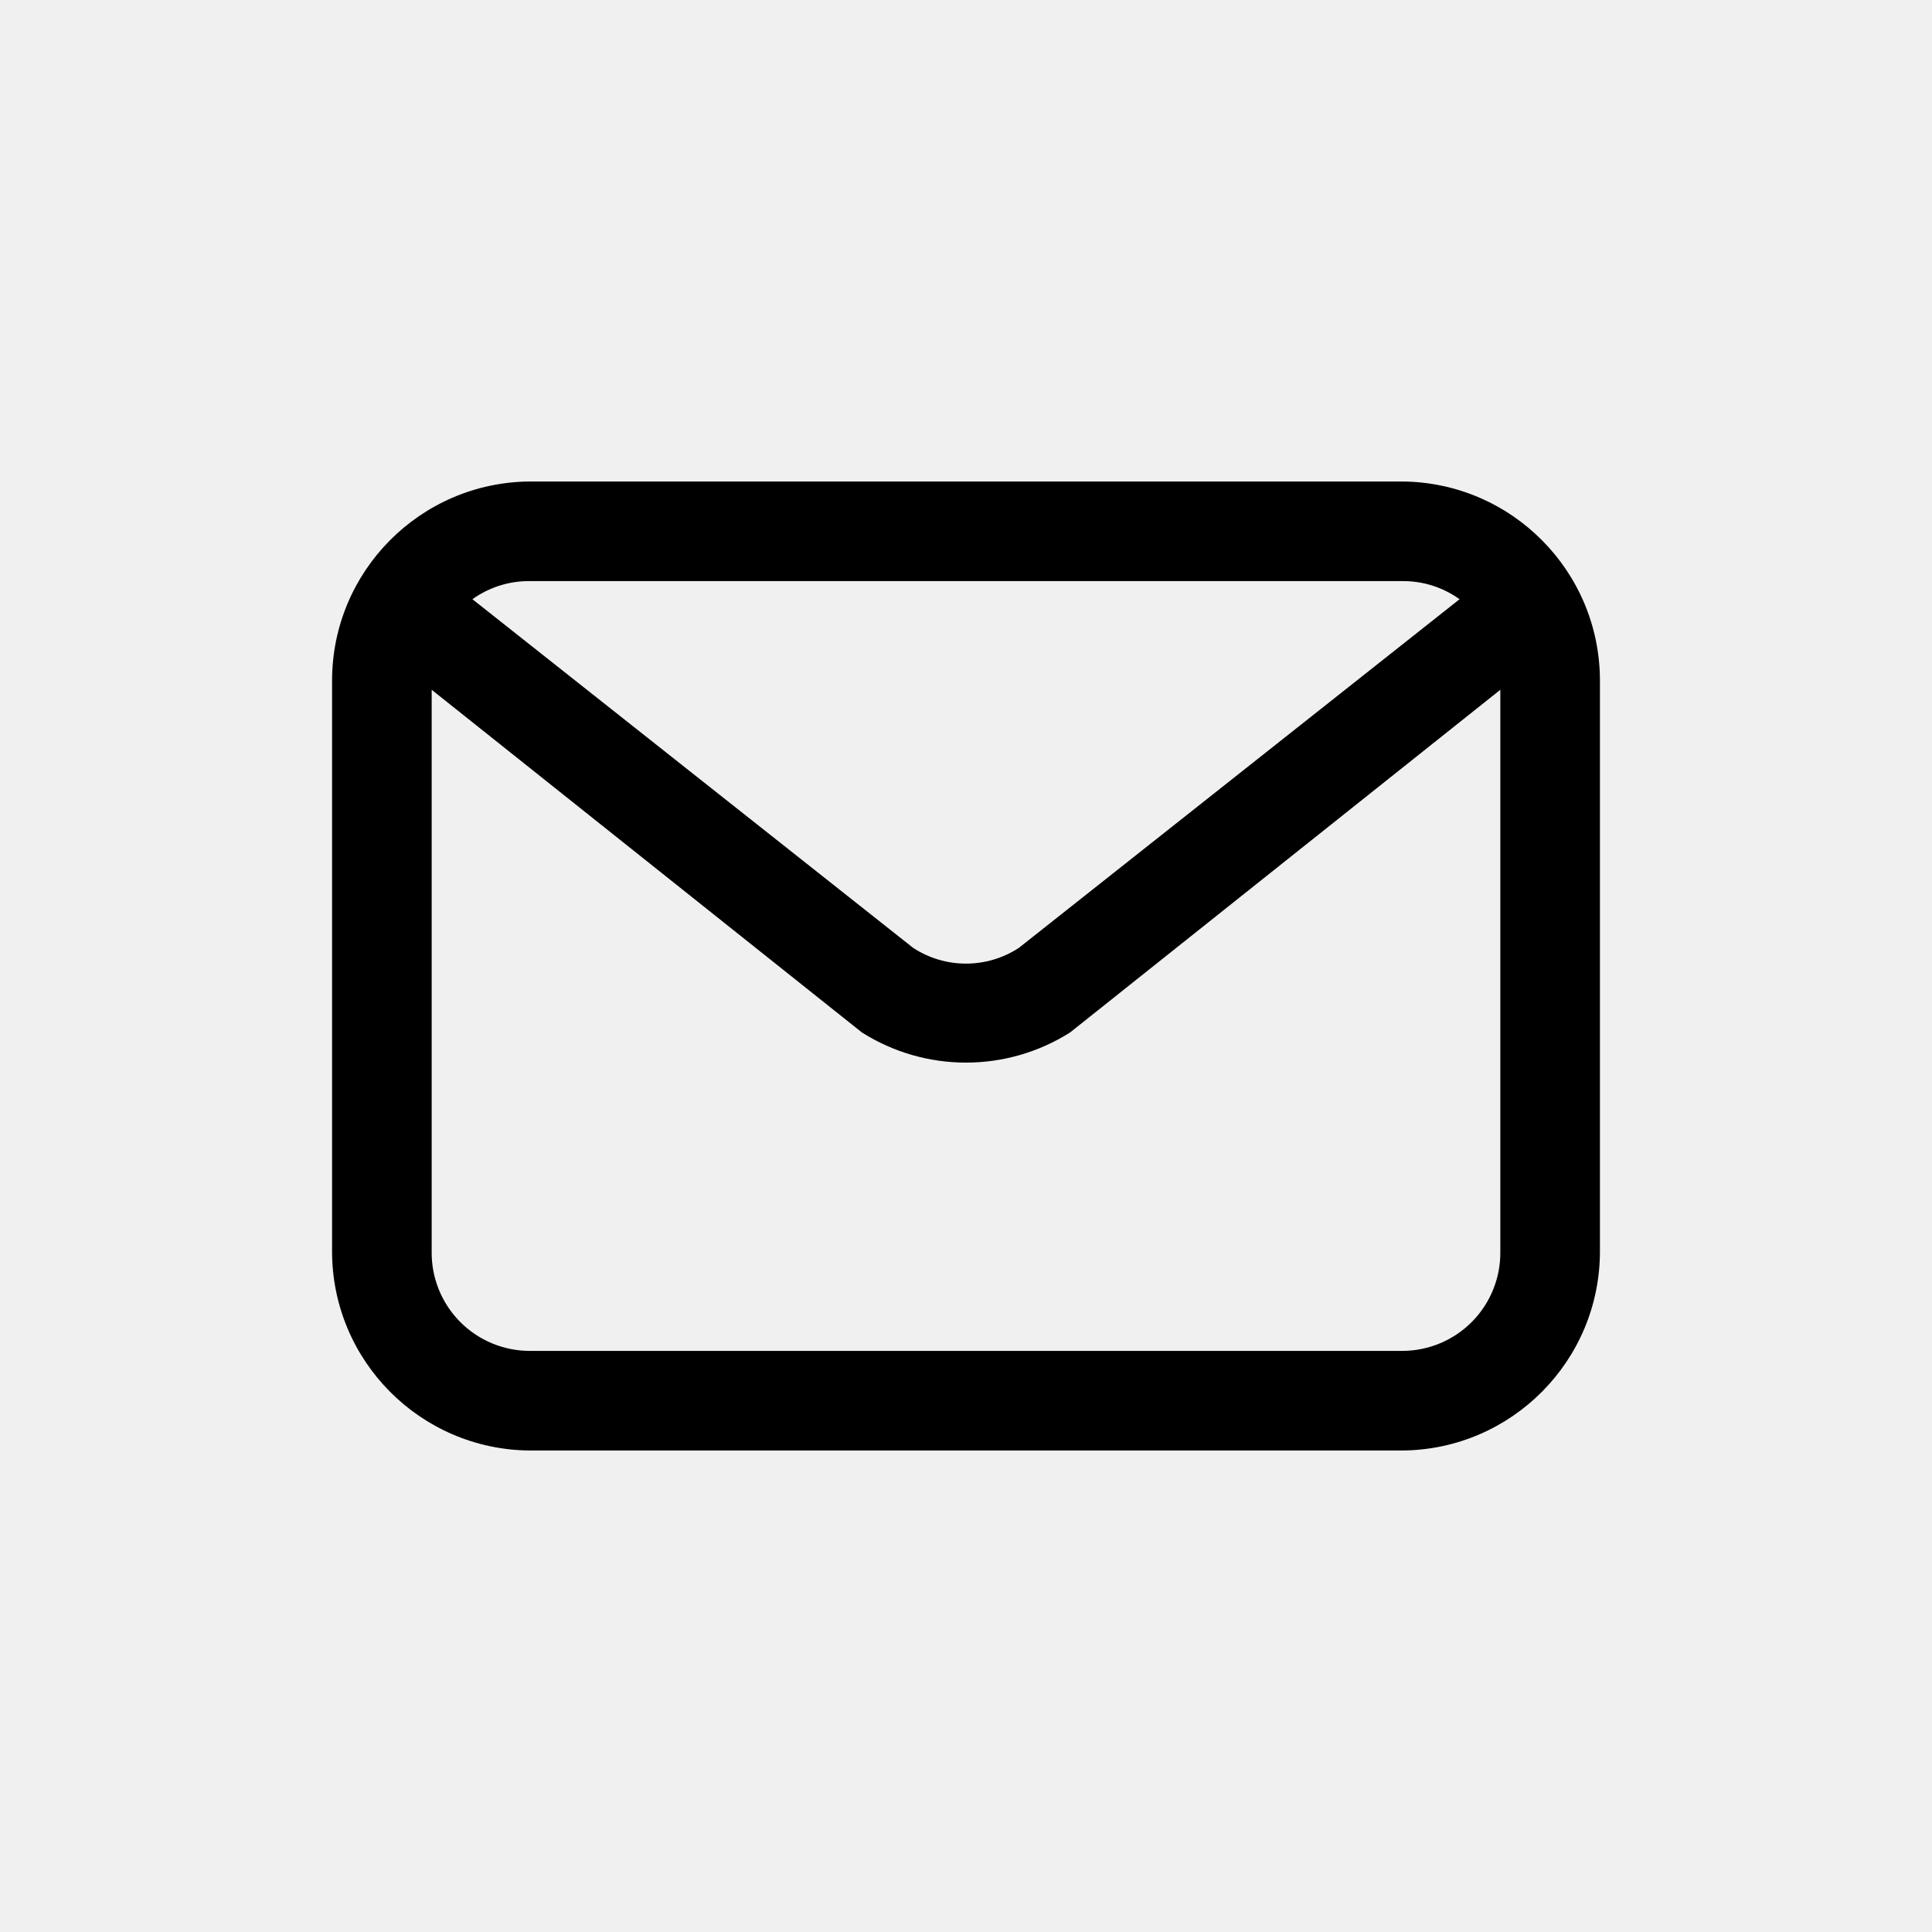
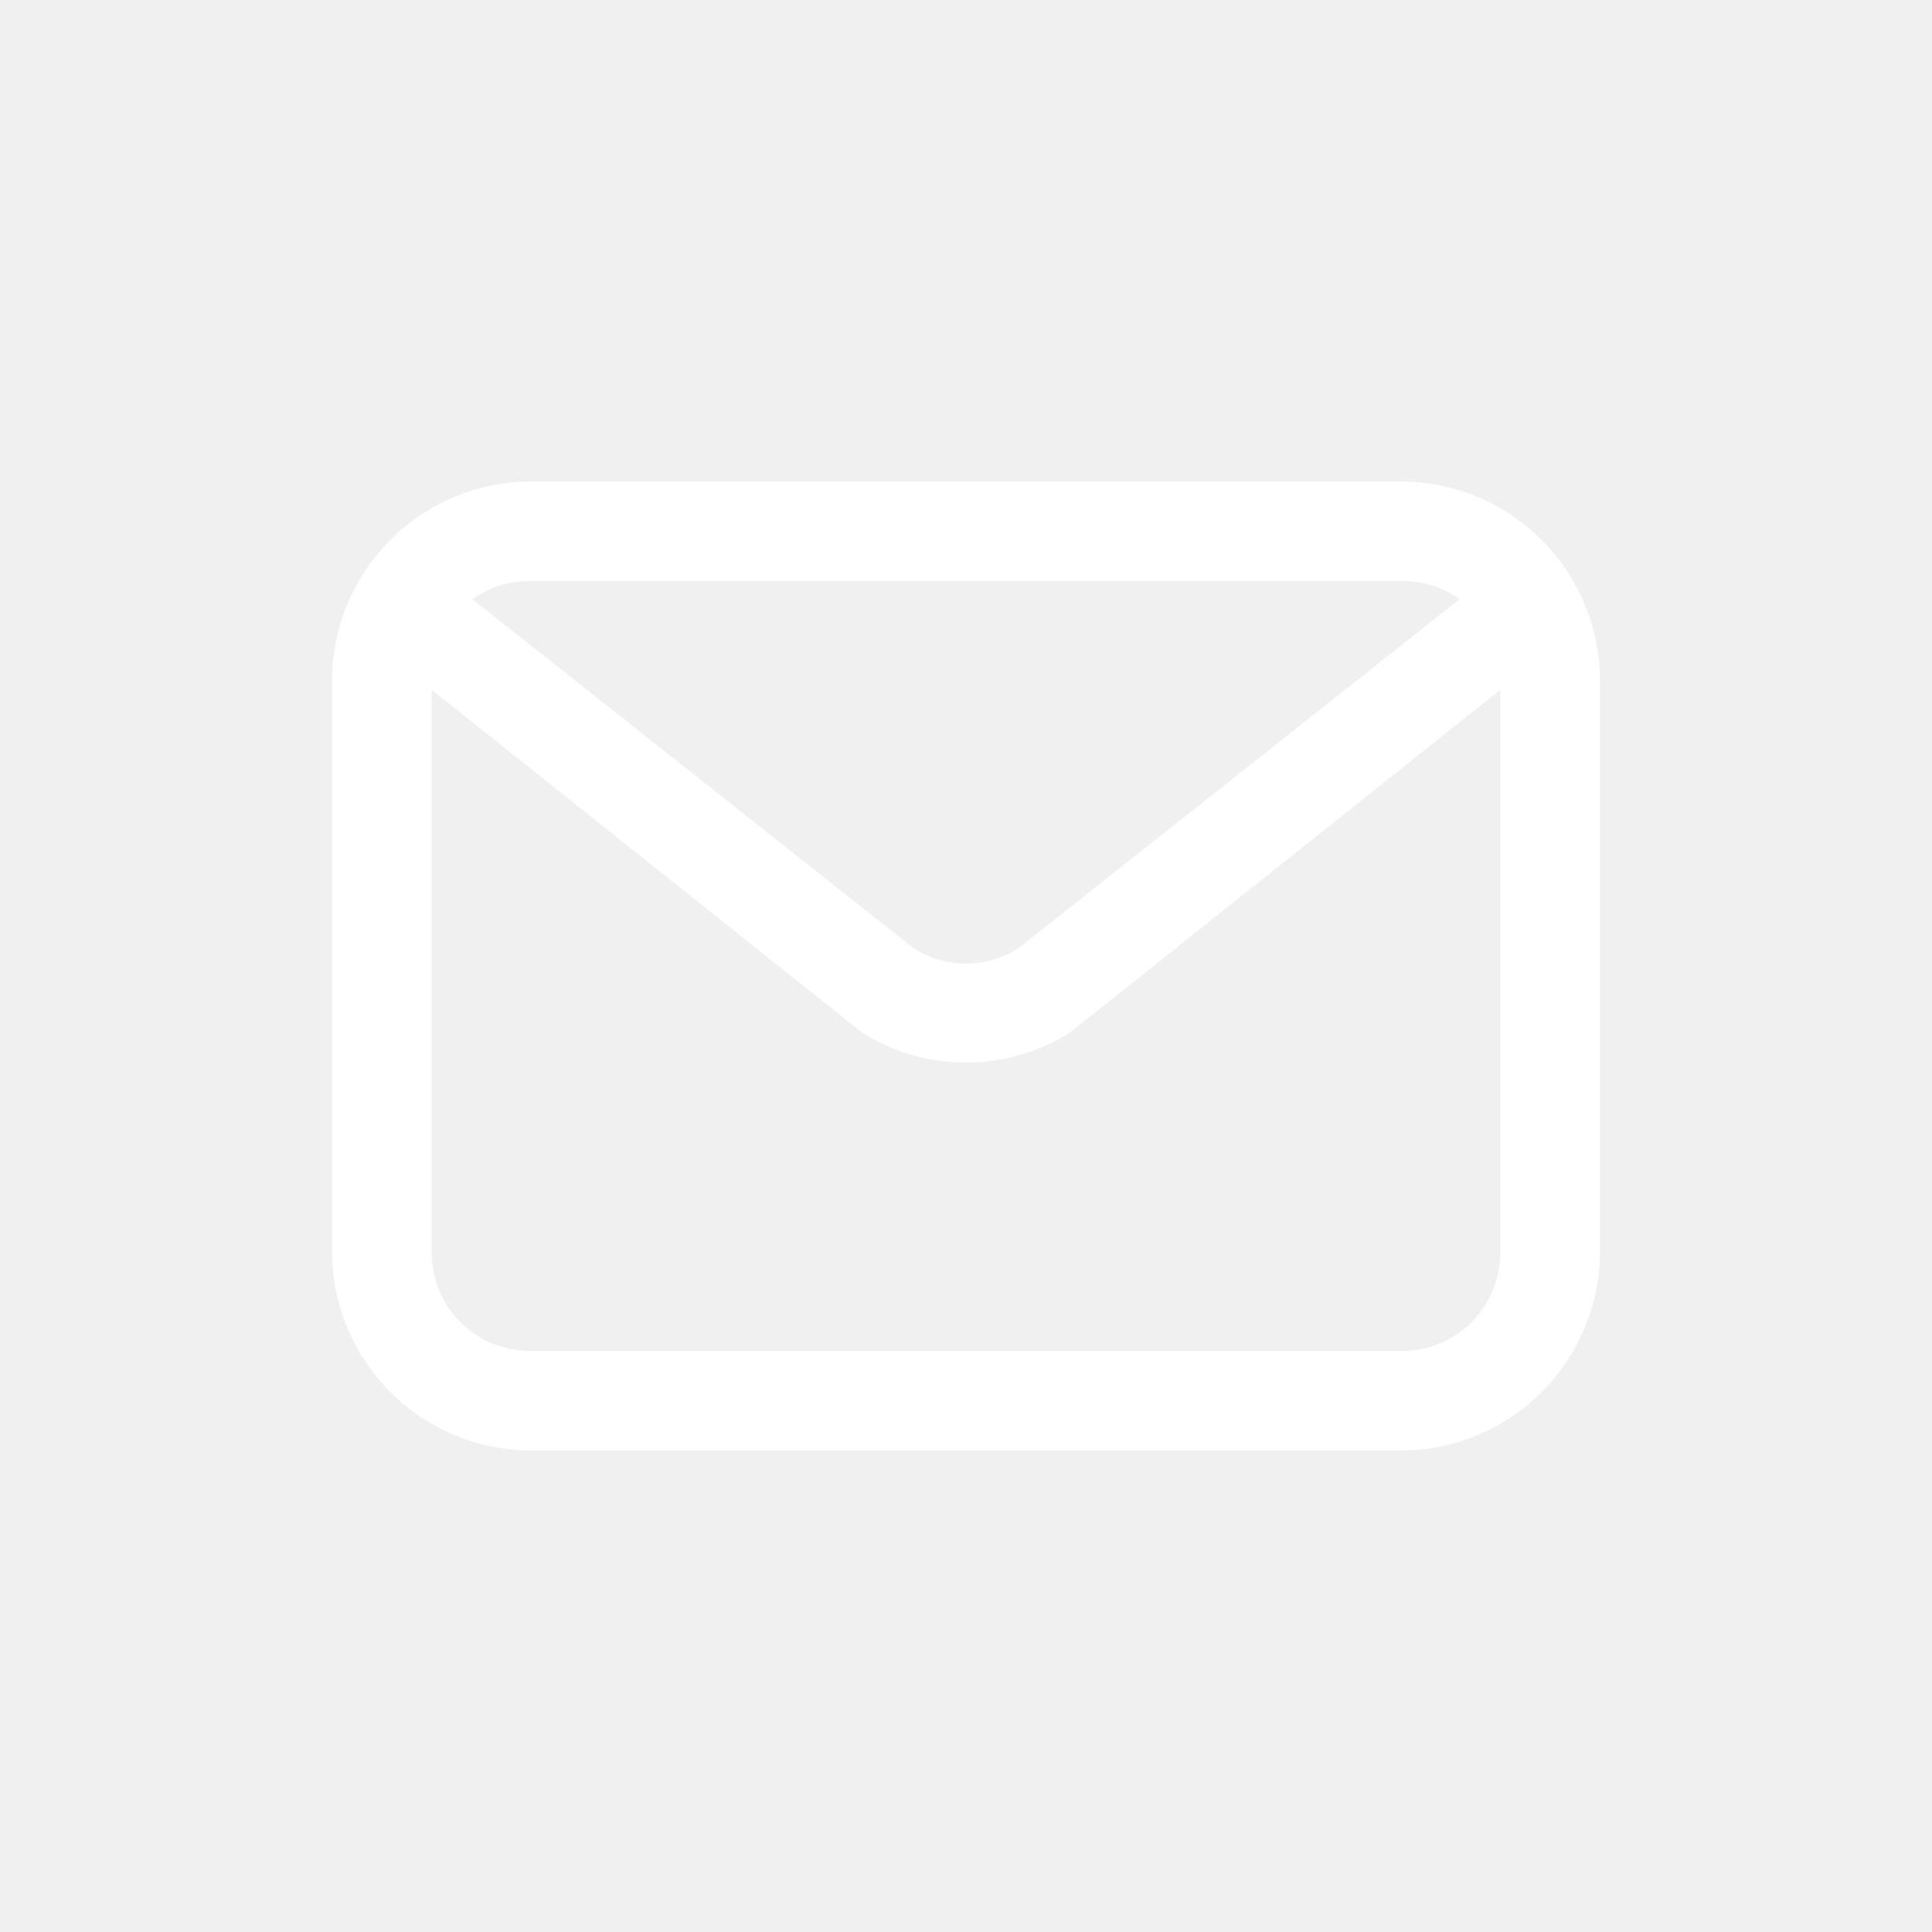
- <svg xmlns="http://www.w3.org/2000/svg" id="Layer_1" data-name="Layer 1" viewBox="0 0 128 128">
-   <defs>
-     <style>.cls-1{fill:none;}.cls-2{fill:#787878;}</style>
-   </defs>
-   <path class="cls-1" d="M0,0H128V128H0Z" />
-   <path class="cls-2" style="fill:#000000;" d="M102.7,86.2A3.2,3.2,0,0,0,106,83V45.1A13.2,13.2,0,0,0,92.9,31.9H35.1A13.2,13.2,0,0,0,22,45.1V82.9A13.2,13.2,0,0,0,35.1,96.1H92.9A13.2,13.2,0,0,0,106,82.9a3.3,3.3,0,0,0-6.6,0,6.5,6.5,0,0,1-6.5,6.6H35.1a6.5,6.5,0,0,1-6.5-6.6V45.7L57.1,68.4a12.9,12.9,0,0,0,13.8,0L99.4,45.7V83A3.2,3.2,0,0,0,102.7,86.2ZM67.5,62.8a6.4,6.4,0,0,1-7,0L31.3,39.7a6.4,6.4,0,0,1,3.8-1.2H92.9a6.4,6.4,0,0,1,3.8,1.2Z" />
+ <svg xmlns="http://www.w3.org/2000/svg" width="128" height="128" viewBox="0 0 128 128" fill="none">
+   <path d="M102.7 86.2C103.129 86.213 103.555 86.141 103.955 85.986C104.355 85.831 104.72 85.597 105.028 85.299C105.335 85 105.58 84.643 105.747 84.248C105.914 83.853 106 83.429 106 83V45.1C106 41.616 104.623 38.274 102.169 35.801C99.715 33.329 96.383 31.926 92.9 31.9H35.1C31.616 31.926 28.285 33.329 25.831 35.801C23.377 38.274 22 41.616 22 45.1V82.9C22 86.384 23.377 89.726 25.831 92.199C28.285 94.671 31.616 96.074 35.1 96.1H92.9C96.383 96.074 99.715 94.671 102.169 92.199C104.623 89.726 106 86.384 106 82.9C106 82.025 105.652 81.185 105.033 80.567C104.415 79.948 103.575 79.6 102.7 79.6C101.825 79.6 100.985 79.948 100.367 80.567C99.748 81.185 99.4 82.025 99.4 82.9C99.413 83.762 99.255 84.618 98.934 85.418C98.614 86.218 98.137 86.947 97.532 87.561C96.927 88.175 96.206 88.663 95.411 88.996C94.616 89.329 93.762 89.5 92.9 89.5H35.1C34.238 89.5 33.384 89.329 32.589 88.996C31.794 88.663 31.073 88.175 30.468 87.561C29.863 86.947 29.387 86.218 29.066 85.418C28.745 84.618 28.587 83.762 28.6 82.9V45.7L57.1 68.4C59.164 69.707 61.557 70.4 64 70.4C66.443 70.4 68.836 69.707 70.9 68.4L99.4 45.7V83C99.4 83.429 99.486 83.853 99.653 84.248C99.82 84.643 100.065 85 100.372 85.299C100.68 85.597 101.045 85.831 101.445 85.986C101.845 86.141 102.271 86.213 102.7 86.2ZM67.5 62.8C66.459 63.48 65.243 63.842 64 63.842C62.757 63.842 61.541 63.48 60.5 62.8L31.3 39.7C32.407 38.906 33.738 38.485 35.1 38.5H92.9C94.262 38.485 95.593 38.906 96.7 39.7L67.5 62.8Z" fill="white" />
</svg>
